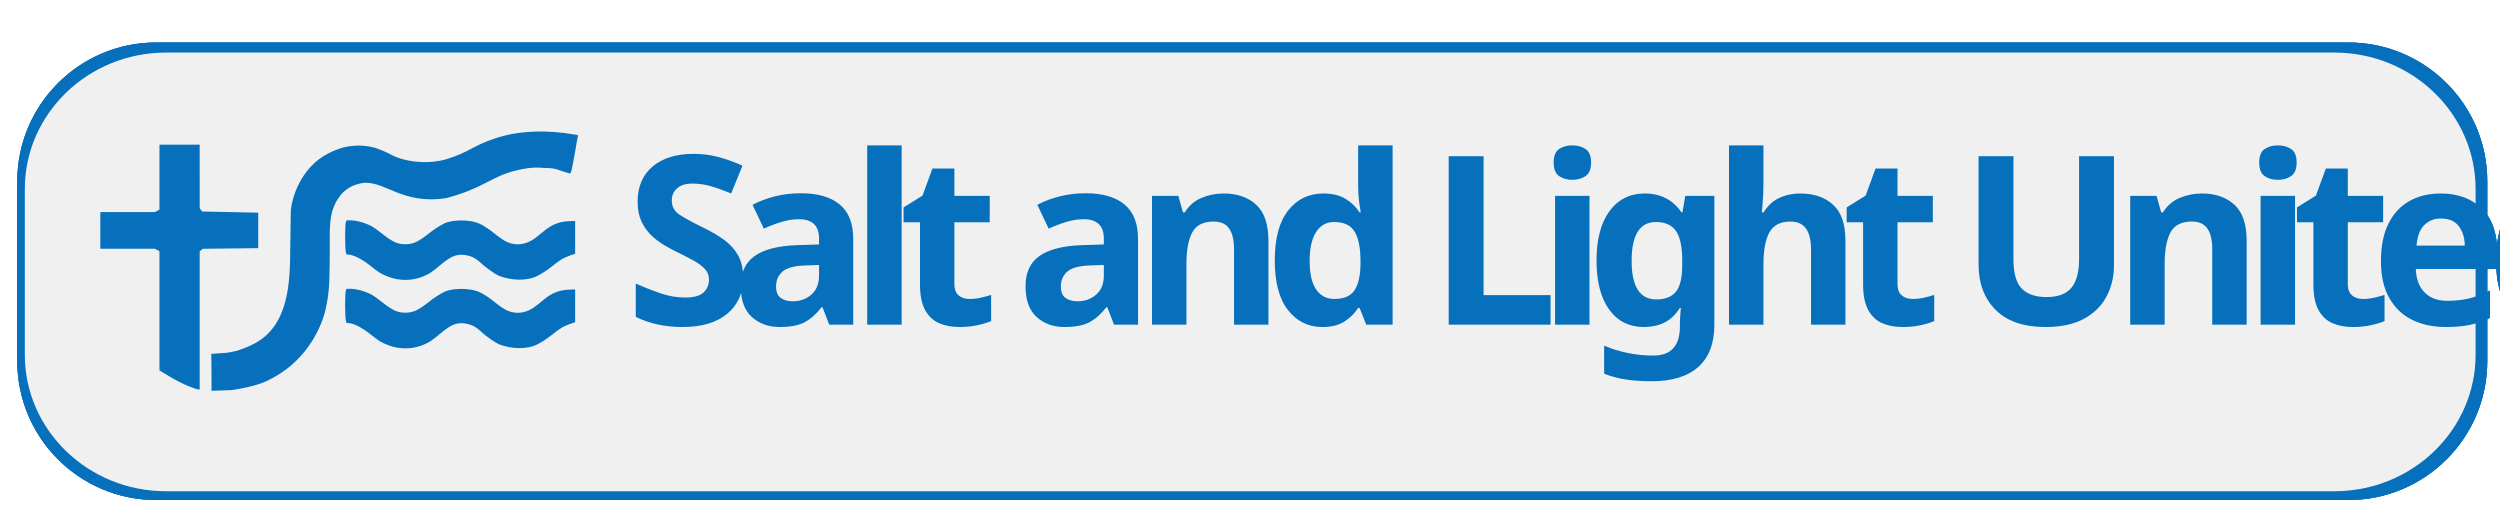
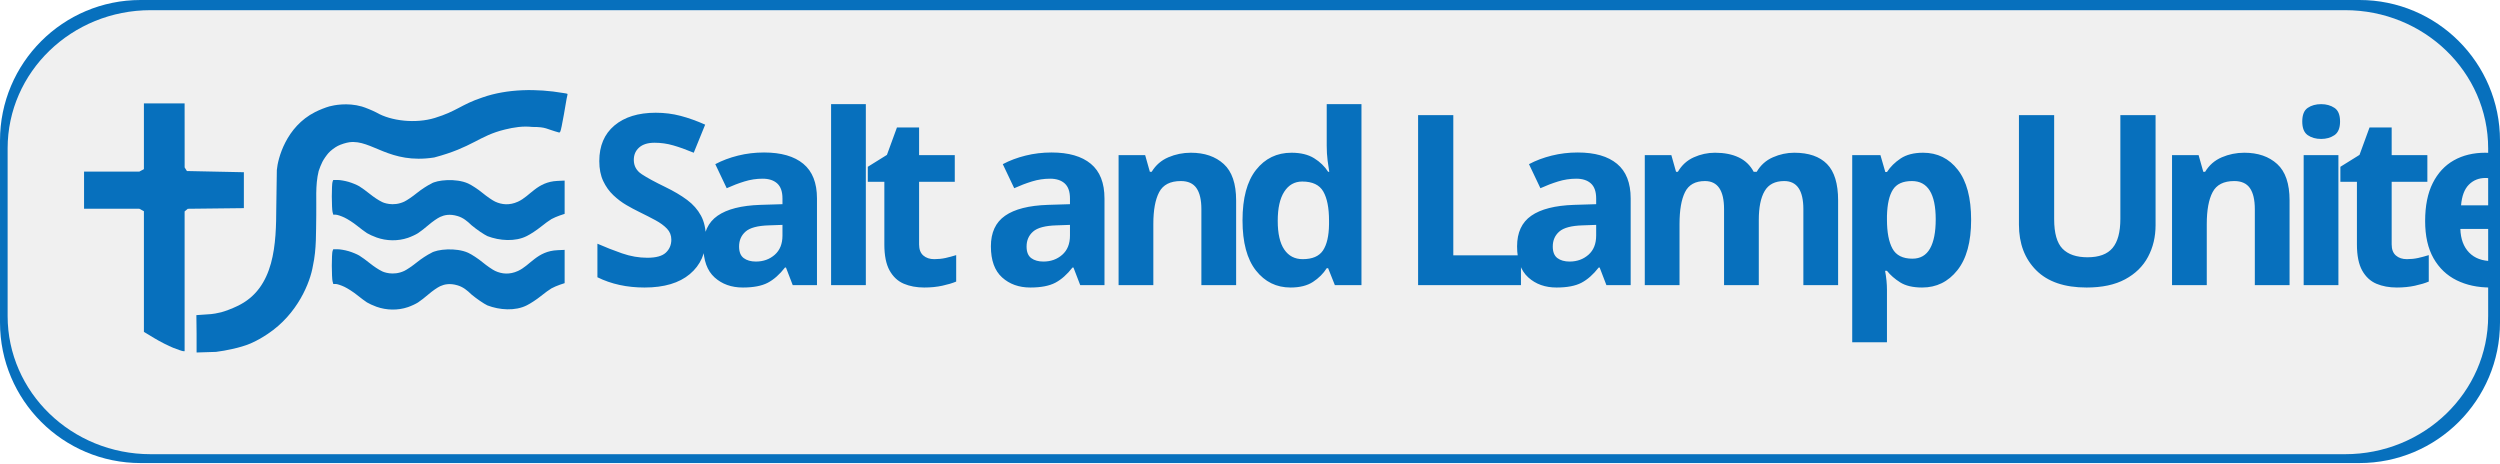
- <svg xmlns="http://www.w3.org/2000/svg" width="1000mm" height="210mm" viewBox="0 0 1000 210" version="1.1" id="svg1">
+ <svg xmlns="http://www.w3.org/2000/svg" width="988mm" height="183mm" viewBox="0 0 988 183" version="1.1" id="svg1">
  <defs id="defs1" />
-   <g id="g27" style="display:inline">
-     <path style="display:inline;fill:#0770bd;fill-opacity:1;stroke-width:0.265" id="path22" width="988" height="183" x="105.358" y="103.477" transform="translate(-98.44569,-86.47257)" d="m 160.921,103.477 h 876.875 a 55.562,55.562 45 0 1 55.562,55.562 v 71.875 a 55.562,55.562 135 0 1 -55.562,55.562 H 160.921 a 55.562,55.562 45 0 1 -55.562,-55.562 v -71.875 a 55.562,55.562 135 0 1 55.562,-55.562 z" />
-     <path style="display:inline;fill:#f0f0f0;fill-opacity:1;stroke-width:0.265" id="path23" width="988" height="183" x="105.358" y="103.477" transform="matrix(0.9922197,0,0,0.9588766,-94.61421,-78.19583)" d="m 162.33,103.477 h 874.056 a 56.972,56.972 45 0 1 56.972,56.972 v 69.056 a 56.972,56.972 135 0 1 -56.972,56.972 l -874.056,0 a 56.972,56.972 45 0 1 -56.972,-56.972 l 0,-69.056 a 56.972,56.972 135 0 1 56.972,-56.972 z" />
-     <path d="m 155.718,110.852 c -1.335,-0.475 -3.038,-1.251 -3.785,-1.725 -0.747,-0.474 -2.529,-1.804 -3.96,-2.957 -1.431,-1.153 -3.666,-2.594 -4.967,-3.204 -1.301,-0.609 -2.82,-1.11 -3.375,-1.113 l -1.009,-0.005 -0.285,-1.064 c -0.157,-0.585 -0.288,-3.336 -0.292,-6.112 -0.005,-2.776 0.123,-5.384 0.281,-5.795 l 0.287,-0.748 h 1.756 c 0.966,0 2.912,0.34 4.326,0.755 1.413,0.415 3.315,1.202 4.225,1.749 0.911,0.547 2.827,1.942 4.258,3.1 1.431,1.158 3.454,2.495 4.494,2.972 0.596,0.39 4.551,2.047 8.989,-0.011 1.041,-0.483 3.276,-2.003 4.967,-3.377 1.691,-1.374 4.246,-3.048 5.677,-3.718 2.269,-1.499 9.851,-2.23 14.615,-0.08 1.403,0.633 3.958,2.312 5.677,3.731 1.719,1.418 3.978,2.971 5.019,3.451 2.642,1.217 5.672,1.521 8.989,0.008 4.943,-2.254 7.569,-7.838 15.612,-8.21 l 2.839,-0.131 v 6.576 6.576 l -1.892,0.633 c -1.041,0.348 -2.531,0.994 -3.312,1.435 -0.781,0.441 -2.697,1.834 -4.258,3.096 -1.561,1.262 -4.009,2.873 -5.441,3.58 -4.585,2.367 -10.868,1.885 -15.612,0.056 -1.431,-0.676 -4.26,-2.615 -6.287,-4.307 -1.709,-1.642 -3.269,-2.952 -5.495,-3.619 -3.169,-0.95 -5.32,-0.381 -6.904,0.342 -1.041,0.475 -3.063,1.876 -4.494,3.114 -1.431,1.238 -3.347,2.726 -4.258,3.307 -0.911,0.581 -2.705,1.411 -3.987,1.844 -3.977,1.356 -8.468,1.252 -12.396,-0.145 z" style="display:inline;fill:#0770bd;fill-opacity:1;stroke-width:0.473" id="path24" />
-     <path d="m 155.718,138.236 c -1.335,-0.475 -3.038,-1.251 -3.785,-1.725 -0.747,-0.474 -2.529,-1.804 -3.96,-2.957 -1.431,-1.153 -3.666,-2.594 -4.967,-3.204 -1.301,-0.609 -2.82,-1.11 -3.375,-1.113 l -1.009,-0.005 -0.285,-1.064 c -0.157,-0.585 -0.288,-3.336 -0.292,-6.112 -0.005,-2.776 0.123,-5.384 0.281,-5.795 l 0.287,-0.748 h 1.756 c 0.966,0 2.912,0.34 4.326,0.755 1.413,0.415 3.315,1.202 4.225,1.749 0.911,0.547 2.827,1.942 4.258,3.1 1.431,1.158 3.454,2.495 4.494,2.972 0.596,0.39 4.551,2.047 8.989,-0.011 1.041,-0.483 3.276,-2.003 4.967,-3.377 1.691,-1.375 4.246,-3.048 5.677,-3.718 2.269,-1.499 9.851,-2.23 14.615,-0.08 1.403,0.633 3.958,2.312 5.677,3.731 1.719,1.418 3.978,2.971 5.019,3.451 2.642,1.217 5.672,1.521 8.989,0.007 4.943,-2.254 7.569,-7.838 15.612,-8.21 l 2.839,-0.131 v 6.576 6.576 l -1.892,0.633 c -1.041,0.348 -2.531,0.994 -3.312,1.435 -0.781,0.441 -2.697,1.834 -4.258,3.096 -1.561,1.262 -4.009,2.872 -5.441,3.58 -4.585,2.367 -10.868,1.885 -15.612,0.056 -1.431,-0.676 -4.26,-2.615 -6.287,-4.307 -1.709,-1.642 -3.269,-2.952 -5.495,-3.619 -3.169,-0.95 -5.32,-0.381 -6.904,0.342 -1.041,0.475 -3.063,1.876 -4.494,3.114 -1.431,1.238 -3.347,2.726 -4.258,3.307 -0.911,0.581 -2.705,1.411 -3.987,1.844 -3.977,1.356 -8.468,1.252 -12.396,-0.145 z" style="display:inline;fill:#0770bd;fill-opacity:1;stroke-width:0.473" id="path25" />
-     <path style="display:inline;fill:#0770bd;fill-opacity:1;stroke-width:0.473" d="m 84.603,148.76 -0.083,-7.216 5.896,-0.415 c 0.594,-0.042 2.352,-0.323 3.903,-0.717 1.551,-0.394 4.416,-1.493 6.368,-2.442 14.981,-7.053 15.348,-24.889 15.416,-39.141 l 0.216,-14.624 c 0.39,-4.587 3.644,-17.102 15.14,-22.923 1.684,-0.853 4.231,-1.861 5.66,-2.242 1.621,-0.431 7.017,-1.604 12.802,0.06 1.413,0.42 3.966,1.466 5.673,2.326 5.9,3.481 15.712,4.469 23.154,2.191 8.797,-2.693 10.372,-5.292 18.8,-8.09 9.915,-3.502 21.673,-3.529 31.834,-1.786 1.978,0.339 1.921,0.156 1.729,1.013 l -0.284,1.328 -1.083,6.281 c -0.596,3.459 -1.229,6.462 -1.42,6.67 l -0.347,0.378 c -5.432,-1.475 -5.049,-2.241 -10.672,-2.237 -3.802,-0.413 -7.24,0.134 -10.881,1.022 -10.362,2.528 -12.63,6.994 -27.913,11.043 -17.753,2.786 -24.694,-7.192 -33.524,-6.021 -1.278,0.17 -3.325,0.816 -4.549,1.436 -1.224,0.62 -2.896,1.892 -3.717,2.827 -0.821,0.935 -1.895,2.492 -2.388,3.46 -0.493,0.969 -1.159,2.613 -1.481,3.653 -1.407,5.616 -0.818,11.718 -0.955,17.504 -0.127,6.699 0.132,13.326 -1.304,19.87 -1.082,6.647 -6.048,19.132 -17.879,27.005 -2.147,1.428 -4.423,2.762 -6.812,3.779 -2.176,0.927 -4.652,1.59 -6.782,2.088 -2.13,0.498 -5.204,1.051 -6.83,1.228 l -7.687,0.239 z" id="path26" />
-     <path style="display:inline;fill:#0770bd;fill-opacity:1;fill-rule:nonzero;stroke:none;stroke-width:0.93" d="m 272.5,405.78 c -3.62,-1.429 -10.215,-4.792 -14.655,-7.474 l -8.074,-4.877 v -46.895 -46.895 l -1.8,-0.963 -1.8,-0.963 H 224.709 203.246 V 283.291 268.868 h 21.462 21.462 l 1.8,-0.963 1.8,-0.963 v -25.556 -25.556 h 15.818 15.818 l 0.014,24.891 0.014,24.891 0.881,1.396 0.881,1.396 22.135,0.465 22.135,0.465 v 13.957 13.957 l -21.792,0.25 -21.792,0.25 -1.237,1.027 -1.237,1.027 v 54.32 54.32 l -1.163,-0.032 c -0.64,-0.018 -4.125,-1.201 -7.744,-2.63 z" id="path27" transform="matrix(0.5084348,0,0,0.5084348,-63.20642,-51.87023)" />
-     <text xml:space="preserve" style="font-style:normal;font-variant:normal;font-weight:600;font-stretch:normal;font-size:93.371px;line-height:0;font-family:Aileron;-inkscape-font-specification:'Aileron Semi-Bold';font-variant-ligatures:discretionary-ligatures;text-align:start;letter-spacing:-8.643px;writing-mode:lr-tb;direction:ltr;text-anchor:start;fill:#0770bd;fill-opacity:1;stroke-width:0.325" x="252.665" y="128.517" id="text27" transform="scale(0.9896546,1.010453)">
-       <tspan id="tspan27" style="font-size:93.371px;letter-spacing:-8.643px;fill:#0770bd;fill-opacity:1;stroke-width:0.325" x="252.665" y="128.517">Salt and Light United</tspan>
+   <g id="g27" style="display:none" transform="translate(-6.912436,-17.00416)">
+     <path style="display:inline;fill:#0a0a0a;fill-opacity:1;stroke-width:0.265" id="path22" width="988" height="183" x="105.358" y="103.477" transform="translate(-98.44569,-86.47257)" d="m 160.921,103.477 h 876.875 a 55.562,55.562 45 0 1 55.562,55.562 v 71.875 a 55.562,55.562 135 0 1 -55.562,55.562 H 160.921 a 55.562,55.562 45 0 1 -55.562,-55.562 v -71.875 a 55.562,55.562 135 0 1 55.562,-55.562 z" />
+     <path style="display:inline;fill:#0a0a0a;fill-opacity:1;stroke-width:0.265" id="path23" width="988" height="183" x="105.358" y="103.477" transform="matrix(0.9922197,0,0,0.9588766,-94.61421,-78.19583)" d="m 162.33,103.477 h 874.056 a 56.972,56.972 45 0 1 56.972,56.972 v 69.056 a 56.972,56.972 135 0 1 -56.972,56.972 l -874.056,0 a 56.972,56.972 45 0 1 -56.972,-56.972 l 0,-69.056 a 56.972,56.972 135 0 1 56.972,-56.972 z" />
+     <path d="m 155.718,110.852 c -1.335,-0.475 -3.038,-1.251 -3.785,-1.725 -0.747,-0.474 -2.529,-1.804 -3.96,-2.957 -1.431,-1.153 -3.666,-2.594 -4.967,-3.204 -1.301,-0.609 -2.82,-1.11 -3.375,-1.113 l -1.009,-0.005 -0.285,-1.064 c -0.157,-0.585 -0.288,-3.336 -0.292,-6.112 -0.005,-2.776 0.123,-5.384 0.281,-5.795 l 0.287,-0.748 h 1.756 c 0.966,0 2.912,0.34 4.326,0.755 1.413,0.415 3.315,1.202 4.225,1.749 0.911,0.547 2.827,1.942 4.258,3.1 1.431,1.158 3.454,2.495 4.494,2.972 0.596,0.39 4.551,2.047 8.989,-0.011 1.041,-0.483 3.276,-2.003 4.967,-3.377 1.691,-1.374 4.246,-3.048 5.677,-3.718 2.269,-1.499 9.851,-2.23 14.615,-0.08 1.403,0.633 3.958,2.312 5.677,3.731 1.719,1.418 3.978,2.971 5.019,3.451 2.642,1.217 5.672,1.521 8.989,0.008 4.943,-2.254 7.569,-7.838 15.612,-8.21 l 2.839,-0.131 v 6.576 6.576 l -1.892,0.633 c -1.041,0.348 -2.531,0.994 -3.312,1.435 -0.781,0.441 -2.697,1.834 -4.258,3.096 -1.561,1.262 -4.009,2.873 -5.441,3.58 -4.585,2.367 -10.868,1.885 -15.612,0.056 -1.431,-0.676 -4.26,-2.615 -6.287,-4.307 -1.709,-1.642 -3.269,-2.952 -5.495,-3.619 -3.169,-0.95 -5.32,-0.381 -6.904,0.342 -1.041,0.475 -3.063,1.876 -4.494,3.114 -1.431,1.238 -3.347,2.726 -4.258,3.307 -0.911,0.581 -2.705,1.411 -3.987,1.844 -3.977,1.356 -8.468,1.252 -12.396,-0.145 z" style="display:inline;fill:#f0f0f0;fill-opacity:1;stroke-width:0.473" id="path24" />
+     <path d="m 155.718,138.236 c -1.335,-0.475 -3.038,-1.251 -3.785,-1.725 -0.747,-0.474 -2.529,-1.804 -3.96,-2.957 -1.431,-1.153 -3.666,-2.594 -4.967,-3.204 -1.301,-0.609 -2.82,-1.11 -3.375,-1.113 l -1.009,-0.005 -0.285,-1.064 c -0.157,-0.585 -0.288,-3.336 -0.292,-6.112 -0.005,-2.776 0.123,-5.384 0.281,-5.795 l 0.287,-0.748 h 1.756 c 0.966,0 2.912,0.34 4.326,0.755 1.413,0.415 3.315,1.202 4.225,1.749 0.911,0.547 2.827,1.942 4.258,3.1 1.431,1.158 3.454,2.495 4.494,2.972 0.596,0.39 4.551,2.047 8.989,-0.011 1.041,-0.483 3.276,-2.003 4.967,-3.377 1.691,-1.375 4.246,-3.048 5.677,-3.718 2.269,-1.499 9.851,-2.23 14.615,-0.08 1.403,0.633 3.958,2.312 5.677,3.731 1.719,1.418 3.978,2.971 5.019,3.451 2.642,1.217 5.672,1.521 8.989,0.007 4.943,-2.254 7.569,-7.838 15.612,-8.21 l 2.839,-0.131 v 6.576 6.576 l -1.892,0.633 c -1.041,0.348 -2.531,0.994 -3.312,1.435 -0.781,0.441 -2.697,1.834 -4.258,3.096 -1.561,1.262 -4.009,2.872 -5.441,3.58 -4.585,2.367 -10.868,1.885 -15.612,0.056 -1.431,-0.676 -4.26,-2.615 -6.287,-4.307 -1.709,-1.642 -3.269,-2.952 -5.495,-3.619 -3.169,-0.95 -5.32,-0.381 -6.904,0.342 -1.041,0.475 -3.063,1.876 -4.494,3.114 -1.431,1.238 -3.347,2.726 -4.258,3.307 -0.911,0.581 -2.705,1.411 -3.987,1.844 -3.977,1.356 -8.468,1.252 -12.396,-0.145 z" style="display:inline;fill:#f0f0f0;fill-opacity:1;stroke-width:0.473" id="path25" />
+     <path style="display:inline;fill:#f0f0f0;fill-opacity:1;stroke-width:0.473" d="m 84.603,148.76 -0.083,-7.216 5.896,-0.415 c 0.594,-0.042 2.352,-0.323 3.903,-0.717 1.551,-0.394 4.416,-1.493 6.368,-2.442 14.981,-7.053 15.348,-24.889 15.416,-39.141 l 0.216,-14.624 c 0.39,-4.587 3.644,-17.102 15.14,-22.923 1.684,-0.853 4.231,-1.861 5.66,-2.242 1.621,-0.431 7.017,-1.604 12.802,0.06 1.413,0.42 3.966,1.466 5.673,2.326 5.9,3.481 15.712,4.469 23.154,2.191 8.797,-2.693 10.372,-5.292 18.8,-8.09 9.915,-3.502 21.673,-3.529 31.834,-1.786 1.978,0.339 1.921,0.156 1.729,1.013 l -0.284,1.328 -1.083,6.281 c -0.596,3.459 -1.229,6.462 -1.42,6.67 l -0.347,0.378 c -5.432,-1.475 -5.049,-2.241 -10.672,-2.237 -3.802,-0.413 -7.24,0.134 -10.881,1.022 -10.362,2.528 -12.63,6.994 -27.913,11.043 -17.753,2.786 -24.694,-7.192 -33.524,-6.021 -1.278,0.17 -3.325,0.816 -4.549,1.436 -1.224,0.62 -2.896,1.892 -3.717,2.827 -0.821,0.935 -1.895,2.492 -2.388,3.46 -0.493,0.969 -1.159,2.613 -1.481,3.653 -1.407,5.616 -0.818,11.718 -0.955,17.504 -0.127,6.699 0.132,13.326 -1.304,19.87 -1.082,6.647 -6.048,19.132 -17.879,27.005 -2.147,1.428 -4.423,2.762 -6.812,3.779 -2.176,0.927 -4.652,1.59 -6.782,2.088 -2.13,0.498 -5.204,1.051 -6.83,1.228 l -7.687,0.239 z" id="path26" />
+     <path style="display:inline;fill:#f0f0f0;fill-opacity:1;fill-rule:nonzero;stroke:none;stroke-width:0.93" d="m 272.5,405.78 c -3.62,-1.429 -10.215,-4.792 -14.655,-7.474 l -8.074,-4.877 v -46.895 -46.895 l -1.8,-0.963 -1.8,-0.963 H 224.709 203.246 V 283.291 268.868 h 21.462 21.462 l 1.8,-0.963 1.8,-0.963 v -25.556 -25.556 h 15.818 15.818 l 0.014,24.891 0.014,24.891 0.881,1.396 0.881,1.396 22.135,0.465 22.135,0.465 v 13.957 13.957 l -21.792,0.25 -21.792,0.25 -1.237,1.027 -1.237,1.027 v 54.32 54.32 l -1.163,-0.032 c -0.64,-0.018 -4.125,-1.201 -7.744,-2.63 z" id="path27" transform="matrix(0.5084348,0,0,0.5084348,-63.20642,-51.87023)" />
+     <text xml:space="preserve" style="font-style:normal;font-variant:normal;font-weight:600;font-stretch:normal;font-size:93.132px;line-height:0;font-family:Aileron;-inkscape-font-specification:'Aileron, Semi-Bold';font-variant-ligatures:discretionary-ligatures;font-variant-caps:normal;font-variant-numeric:normal;font-variant-east-asian:normal;text-align:start;letter-spacing:-8.621px;writing-mode:lr-tb;direction:ltr;text-anchor:start;display:inline;fill:#f0f0f0;fill-opacity:1;stroke-width:0.324" x="241.27" y="128.342" id="text5" transform="scale(0.9896546,1.010453)">
+       <tspan id="tspan5" x="241.27" y="128.342" style="stroke-width:0.324">Salt and Lamp United</tspan>
    </text>
  </g>
-   <g id="g7" style="display:inline">
+   <g id="g7" style="display:inline" transform="translate(-6.912436,-17.00416)">
    <path style="display:inline;fill:#0770bd;fill-opacity:1;stroke-width:0.265" id="path2" width="988" height="183" x="105.358" y="103.477" transform="translate(-98.44569,-86.47257)" d="m 160.921,103.477 h 876.875 a 55.562,55.562 45 0 1 55.562,55.562 v 71.875 a 55.562,55.562 135 0 1 -55.562,55.562 H 160.921 a 55.562,55.562 45 0 1 -55.562,-55.562 v -71.875 a 55.562,55.562 135 0 1 55.562,-55.562 z" />
    <path style="display:inline;fill:#f0f0f0;fill-opacity:1;stroke-width:0.265" id="path3" width="988" height="183" x="105.358" y="103.477" transform="matrix(0.9922197,0,0,0.9588766,-94.61421,-78.19583)" d="m 162.33,103.477 h 874.056 a 56.972,56.972 45 0 1 56.972,56.972 v 69.056 a 56.972,56.972 135 0 1 -56.972,56.972 l -874.056,0 a 56.972,56.972 45 0 1 -56.972,-56.972 l 0,-69.056 a 56.972,56.972 135 0 1 56.972,-56.972 z" />
    <path d="m 155.718,110.852 c -1.335,-0.475 -3.038,-1.251 -3.785,-1.725 -0.747,-0.474 -2.529,-1.804 -3.96,-2.957 -1.431,-1.153 -3.666,-2.594 -4.967,-3.204 -1.301,-0.609 -2.82,-1.11 -3.375,-1.113 l -1.009,-0.005 -0.285,-1.064 c -0.157,-0.585 -0.288,-3.336 -0.292,-6.112 -0.005,-2.776 0.123,-5.384 0.281,-5.795 l 0.287,-0.748 h 1.756 c 0.966,0 2.912,0.34 4.326,0.755 1.413,0.415 3.315,1.202 4.225,1.749 0.911,0.547 2.827,1.942 4.258,3.1 1.431,1.158 3.454,2.495 4.494,2.972 0.596,0.39 4.551,2.047 8.989,-0.011 1.041,-0.483 3.276,-2.003 4.967,-3.377 1.691,-1.374 4.246,-3.048 5.677,-3.718 2.269,-1.499 9.851,-2.23 14.615,-0.08 1.403,0.633 3.958,2.312 5.677,3.731 1.719,1.418 3.978,2.971 5.019,3.451 2.642,1.217 5.672,1.521 8.989,0.008 4.943,-2.254 7.569,-7.838 15.612,-8.21 l 2.839,-0.131 v 6.576 6.576 l -1.892,0.633 c -1.041,0.348 -2.531,0.994 -3.312,1.435 -0.781,0.441 -2.697,1.834 -4.258,3.096 -1.561,1.262 -4.009,2.873 -5.441,3.58 -4.585,2.367 -10.868,1.885 -15.612,0.056 -1.431,-0.676 -4.26,-2.615 -6.287,-4.307 -1.709,-1.642 -3.269,-2.952 -5.495,-3.619 -3.169,-0.95 -5.32,-0.381 -6.904,0.342 -1.041,0.475 -3.063,1.876 -4.494,3.114 -1.431,1.238 -3.347,2.726 -4.258,3.307 -0.911,0.581 -2.705,1.411 -3.987,1.844 -3.977,1.356 -8.468,1.252 -12.396,-0.145 z" style="display:inline;fill:#0770bd;fill-opacity:1;stroke-width:0.473" id="path4" />
    <path d="m 155.718,138.236 c -1.335,-0.475 -3.038,-1.251 -3.785,-1.725 -0.747,-0.474 -2.529,-1.804 -3.96,-2.957 -1.431,-1.153 -3.666,-2.594 -4.967,-3.204 -1.301,-0.609 -2.82,-1.11 -3.375,-1.113 l -1.009,-0.005 -0.285,-1.064 c -0.157,-0.585 -0.288,-3.336 -0.292,-6.112 -0.005,-2.776 0.123,-5.384 0.281,-5.795 l 0.287,-0.748 h 1.756 c 0.966,0 2.912,0.34 4.326,0.755 1.413,0.415 3.315,1.202 4.225,1.749 0.911,0.547 2.827,1.942 4.258,3.1 1.431,1.158 3.454,2.495 4.494,2.972 0.596,0.39 4.551,2.047 8.989,-0.011 1.041,-0.483 3.276,-2.003 4.967,-3.377 1.691,-1.375 4.246,-3.048 5.677,-3.718 2.269,-1.499 9.851,-2.23 14.615,-0.08 1.403,0.633 3.958,2.312 5.677,3.731 1.719,1.418 3.978,2.971 5.019,3.451 2.642,1.217 5.672,1.521 8.989,0.007 4.943,-2.254 7.569,-7.838 15.612,-8.21 l 2.839,-0.131 v 6.576 6.576 l -1.892,0.633 c -1.041,0.348 -2.531,0.994 -3.312,1.435 -0.781,0.441 -2.697,1.834 -4.258,3.096 -1.561,1.262 -4.009,2.872 -5.441,3.58 -4.585,2.367 -10.868,1.885 -15.612,0.056 -1.431,-0.676 -4.26,-2.615 -6.287,-4.307 -1.709,-1.642 -3.269,-2.952 -5.495,-3.619 -3.169,-0.95 -5.32,-0.381 -6.904,0.342 -1.041,0.475 -3.063,1.876 -4.494,3.114 -1.431,1.238 -3.347,2.726 -4.258,3.307 -0.911,0.581 -2.705,1.411 -3.987,1.844 -3.977,1.356 -8.468,1.252 -12.396,-0.145 z" style="display:inline;fill:#0770bd;fill-opacity:1;stroke-width:0.473" id="path5" />
    <path style="display:inline;fill:#0770bd;fill-opacity:1;stroke-width:0.473" d="m 84.603,148.76 -0.083,-7.216 5.896,-0.415 c 0.594,-0.042 2.352,-0.323 3.903,-0.717 1.551,-0.394 4.416,-1.493 6.368,-2.442 14.981,-7.053 15.348,-24.889 15.416,-39.141 l 0.216,-14.624 c 0.39,-4.587 3.644,-17.102 15.14,-22.923 1.684,-0.853 4.231,-1.861 5.66,-2.242 1.621,-0.431 7.017,-1.604 12.802,0.06 1.413,0.42 3.966,1.466 5.673,2.326 5.9,3.481 15.712,4.469 23.154,2.191 8.797,-2.693 10.372,-5.292 18.8,-8.09 9.915,-3.502 21.673,-3.529 31.834,-1.786 1.978,0.339 1.921,0.156 1.729,1.013 l -0.284,1.328 -1.083,6.281 c -0.596,3.459 -1.229,6.462 -1.42,6.67 l -0.347,0.378 c -5.432,-1.475 -5.049,-2.241 -10.672,-2.237 -3.802,-0.413 -7.24,0.134 -10.881,1.022 -10.362,2.528 -12.63,6.994 -27.913,11.043 -17.753,2.786 -24.694,-7.192 -33.524,-6.021 -1.278,0.17 -3.325,0.816 -4.549,1.436 -1.224,0.62 -2.896,1.892 -3.717,2.827 -0.821,0.935 -1.895,2.492 -2.388,3.46 -0.493,0.969 -1.159,2.613 -1.481,3.653 -1.407,5.616 -0.818,11.718 -0.955,17.504 -0.127,6.699 0.132,13.326 -1.304,19.87 -1.082,6.647 -6.048,19.132 -17.879,27.005 -2.147,1.428 -4.423,2.762 -6.812,3.779 -2.176,0.927 -4.652,1.59 -6.782,2.088 -2.13,0.498 -5.204,1.051 -6.83,1.228 l -7.687,0.239 z" id="path6" />
    <path style="display:inline;fill:#0770bd;fill-opacity:1;fill-rule:nonzero;stroke:none;stroke-width:0.93" d="m 272.5,405.78 c -3.62,-1.429 -10.215,-4.792 -14.655,-7.474 l -8.074,-4.877 v -46.895 -46.895 l -1.8,-0.963 -1.8,-0.963 H 224.709 203.246 V 283.291 268.868 h 21.462 21.462 l 1.8,-0.963 1.8,-0.963 v -25.556 -25.556 h 15.818 15.818 l 0.014,24.891 0.014,24.891 0.881,1.396 0.881,1.396 22.135,0.465 22.135,0.465 v 13.957 13.957 l -21.792,0.25 -21.792,0.25 -1.237,1.027 -1.237,1.027 v 54.32 54.32 l -1.163,-0.032 c -0.64,-0.018 -4.125,-1.201 -7.744,-2.63 z" id="path7" transform="matrix(0.5084348,0,0,0.5084348,-63.20642,-51.87023)" />
-     <text xml:space="preserve" style="font-style:normal;font-variant:normal;font-weight:600;font-stretch:normal;font-size:93.371px;line-height:0;font-family:Aileron;-inkscape-font-specification:'Aileron Semi-Bold';font-variant-ligatures:discretionary-ligatures;text-align:start;letter-spacing:-8.643px;writing-mode:lr-tb;direction:ltr;text-anchor:start;fill:#0770bd;fill-opacity:1;stroke-width:0.325" x="252.665" y="128.517" id="text7" transform="scale(0.9896546,1.010453)">
-       <tspan id="tspan7" style="font-size:93.371px;letter-spacing:-8.643px;fill:#0770bd;fill-opacity:1;stroke-width:0.325" x="252.665" y="128.517">Salt and Light United</tspan>
+     <text xml:space="preserve" style="font-style:normal;font-variant:normal;font-weight:600;font-stretch:normal;font-size:93.132px;line-height:0;font-family:Aileron;-inkscape-font-specification:'Aileron, Semi-Bold';font-variant-ligatures:discretionary-ligatures;font-variant-caps:normal;font-variant-numeric:normal;font-variant-east-asian:normal;text-align:start;letter-spacing:-8.621px;writing-mode:lr-tb;direction:ltr;text-anchor:start;display:inline;fill:#0770bd;fill-opacity:1;stroke-width:0.324" x="241.27" y="128.342" id="text4" transform="scale(0.9896546,1.010453)">
+       <tspan id="tspan4" x="241.27" y="128.342" style="fill:#0770bd;fill-opacity:1;stroke-width:0.324">Salt and Lamp United</tspan>
    </text>
  </g>
-   <g id="g37" style="display:inline">
+   <g id="g37" style="display:none" transform="translate(-6.912436,-17.00416)">
    <path style="display:inline;fill:#0770bd;fill-opacity:1;stroke-width:0.265" id="path32" width="988" height="183" x="105.358" y="103.477" transform="translate(-98.44569,-86.47257)" d="m 160.921,103.477 h 876.875 a 55.562,55.562 45 0 1 55.562,55.562 v 71.875 a 55.562,55.562 135 0 1 -55.562,55.562 H 160.921 a 55.562,55.562 45 0 1 -55.562,-55.562 v -71.875 a 55.562,55.562 135 0 1 55.562,-55.562 z" />
-     <path style="display:inline;fill:#f0f0f0;fill-opacity:1;stroke-width:0.265" id="path33" width="988" height="183" x="105.358" y="103.477" transform="matrix(0.9922197,0,0,0.9588766,-94.61421,-78.19583)" d="m 162.33,103.477 h 874.056 a 56.972,56.972 45 0 1 56.972,56.972 v 69.056 a 56.972,56.972 135 0 1 -56.972,56.972 l -874.056,0 a 56.972,56.972 45 0 1 -56.972,-56.972 l 0,-69.056 a 56.972,56.972 135 0 1 56.972,-56.972 z" />
-     <path d="m 155.718,110.852 c -1.335,-0.475 -3.038,-1.251 -3.785,-1.725 -0.747,-0.474 -2.529,-1.804 -3.96,-2.957 -1.431,-1.153 -3.666,-2.594 -4.967,-3.204 -1.301,-0.609 -2.82,-1.11 -3.375,-1.113 l -1.009,-0.005 -0.285,-1.064 c -0.157,-0.585 -0.288,-3.336 -0.292,-6.112 -0.005,-2.776 0.123,-5.384 0.281,-5.795 l 0.287,-0.748 h 1.756 c 0.966,0 2.912,0.34 4.326,0.755 1.413,0.415 3.315,1.202 4.225,1.749 0.911,0.547 2.827,1.942 4.258,3.1 1.431,1.158 3.454,2.495 4.494,2.972 0.596,0.39 4.551,2.047 8.989,-0.011 1.041,-0.483 3.276,-2.003 4.967,-3.377 1.691,-1.374 4.246,-3.048 5.677,-3.718 2.269,-1.499 9.851,-2.23 14.615,-0.08 1.403,0.633 3.958,2.312 5.677,3.731 1.719,1.418 3.978,2.971 5.019,3.451 2.642,1.217 5.672,1.521 8.989,0.008 4.943,-2.254 7.569,-7.838 15.612,-8.21 l 2.839,-0.131 v 6.576 6.576 l -1.892,0.633 c -1.041,0.348 -2.531,0.994 -3.312,1.435 -0.781,0.441 -2.697,1.834 -4.258,3.096 -1.561,1.262 -4.009,2.873 -5.441,3.58 -4.585,2.367 -10.868,1.885 -15.612,0.056 -1.431,-0.676 -4.26,-2.615 -6.287,-4.307 -1.709,-1.642 -3.269,-2.952 -5.495,-3.619 -3.169,-0.95 -5.32,-0.381 -6.904,0.342 -1.041,0.475 -3.063,1.876 -4.494,3.114 -1.431,1.238 -3.347,2.726 -4.258,3.307 -0.911,0.581 -2.705,1.411 -3.987,1.844 -3.977,1.356 -8.468,1.252 -12.396,-0.145 z" style="display:inline;fill:#0770bd;fill-opacity:1;stroke-width:0.473" id="path34" />
-     <path d="m 155.718,138.236 c -1.335,-0.475 -3.038,-1.251 -3.785,-1.725 -0.747,-0.474 -2.529,-1.804 -3.96,-2.957 -1.431,-1.153 -3.666,-2.594 -4.967,-3.204 -1.301,-0.609 -2.82,-1.11 -3.375,-1.113 l -1.009,-0.005 -0.285,-1.064 c -0.157,-0.585 -0.288,-3.336 -0.292,-6.112 -0.005,-2.776 0.123,-5.384 0.281,-5.795 l 0.287,-0.748 h 1.756 c 0.966,0 2.912,0.34 4.326,0.755 1.413,0.415 3.315,1.202 4.225,1.749 0.911,0.547 2.827,1.942 4.258,3.1 1.431,1.158 3.454,2.495 4.494,2.972 0.596,0.39 4.551,2.047 8.989,-0.011 1.041,-0.483 3.276,-2.003 4.967,-3.377 1.691,-1.375 4.246,-3.048 5.677,-3.718 2.269,-1.499 9.851,-2.23 14.615,-0.08 1.403,0.633 3.958,2.312 5.677,3.731 1.719,1.418 3.978,2.971 5.019,3.451 2.642,1.217 5.672,1.521 8.989,0.007 4.943,-2.254 7.569,-7.838 15.612,-8.21 l 2.839,-0.131 v 6.576 6.576 l -1.892,0.633 c -1.041,0.348 -2.531,0.994 -3.312,1.435 -0.781,0.441 -2.697,1.834 -4.258,3.096 -1.561,1.262 -4.009,2.872 -5.441,3.58 -4.585,2.367 -10.868,1.885 -15.612,0.056 -1.431,-0.676 -4.26,-2.615 -6.287,-4.307 -1.709,-1.642 -3.269,-2.952 -5.495,-3.619 -3.169,-0.95 -5.32,-0.381 -6.904,0.342 -1.041,0.475 -3.063,1.876 -4.494,3.114 -1.431,1.238 -3.347,2.726 -4.258,3.307 -0.911,0.581 -2.705,1.411 -3.987,1.844 -3.977,1.356 -8.468,1.252 -12.396,-0.145 z" style="display:inline;fill:#0770bd;fill-opacity:1;stroke-width:0.473" id="path35" />
-     <path style="display:inline;fill:#0770bd;fill-opacity:1;stroke-width:0.473" d="m 84.603,148.76 -0.083,-7.216 5.896,-0.415 c 0.594,-0.042 2.352,-0.323 3.903,-0.717 1.551,-0.394 4.416,-1.493 6.368,-2.442 14.981,-7.053 15.348,-24.889 15.416,-39.141 l 0.216,-14.624 c 0.39,-4.587 3.644,-17.102 15.14,-22.923 1.684,-0.853 4.231,-1.861 5.66,-2.242 1.621,-0.431 7.017,-1.604 12.802,0.06 1.413,0.42 3.966,1.466 5.673,2.326 5.9,3.481 15.712,4.469 23.154,2.191 8.797,-2.693 10.372,-5.292 18.8,-8.09 9.915,-3.502 21.673,-3.529 31.834,-1.786 1.978,0.339 1.921,0.156 1.729,1.013 l -0.284,1.328 -1.083,6.281 c -0.596,3.459 -1.229,6.462 -1.42,6.67 l -0.347,0.378 c -5.432,-1.475 -5.049,-2.241 -10.672,-2.237 -3.802,-0.413 -7.24,0.134 -10.881,1.022 -10.362,2.528 -12.63,6.994 -27.913,11.043 -17.753,2.786 -24.694,-7.192 -33.524,-6.021 -1.278,0.17 -3.325,0.816 -4.549,1.436 -1.224,0.62 -2.896,1.892 -3.717,2.827 -0.821,0.935 -1.895,2.492 -2.388,3.46 -0.493,0.969 -1.159,2.613 -1.481,3.653 -1.407,5.616 -0.818,11.718 -0.955,17.504 -0.127,6.699 0.132,13.326 -1.304,19.87 -1.082,6.647 -6.048,19.132 -17.879,27.005 -2.147,1.428 -4.423,2.762 -6.812,3.779 -2.176,0.927 -4.652,1.59 -6.782,2.088 -2.13,0.498 -5.204,1.051 -6.83,1.228 l -7.687,0.239 z" id="path36" />
-     <path style="display:inline;fill:#0770bd;fill-opacity:1;fill-rule:nonzero;stroke:none;stroke-width:0.93" d="m 272.5,405.78 c -3.62,-1.429 -10.215,-4.792 -14.655,-7.474 l -8.074,-4.877 v -46.895 -46.895 l -1.8,-0.963 -1.8,-0.963 H 224.709 203.246 V 283.291 268.868 h 21.462 21.462 l 1.8,-0.963 1.8,-0.963 v -25.556 -25.556 h 15.818 15.818 l 0.014,24.891 0.014,24.891 0.881,1.396 0.881,1.396 22.135,0.465 22.135,0.465 v 13.957 13.957 l -21.792,0.25 -21.792,0.25 -1.237,1.027 -1.237,1.027 v 54.32 54.32 l -1.163,-0.032 c -0.64,-0.018 -4.125,-1.201 -7.744,-2.63 z" id="path37" transform="matrix(0.5084348,0,0,0.5084348,-63.20642,-51.87023)" />
-     <text xml:space="preserve" style="font-style:normal;font-variant:normal;font-weight:600;font-stretch:normal;font-size:93.371px;line-height:0;font-family:Aileron;-inkscape-font-specification:'Aileron Semi-Bold';font-variant-ligatures:discretionary-ligatures;text-align:start;letter-spacing:-8.643px;writing-mode:lr-tb;direction:ltr;text-anchor:start;fill:#0770bd;fill-opacity:1;stroke-width:0.325" x="252.665" y="128.517" id="text37" transform="scale(0.9896546,1.010453)">
-       <tspan id="tspan37" style="font-size:93.371px;letter-spacing:-8.643px;fill:#0770bd;fill-opacity:1;stroke-width:0.325" x="252.665" y="128.517">Salt and Light United</tspan>
+     <path style="display:inline;fill:#0770bd;fill-opacity:1;stroke-width:0.265" id="path33" width="988" height="183" x="105.358" y="103.477" transform="matrix(0.9922197,0,0,0.9588766,-94.61421,-78.19583)" d="m 162.33,103.477 h 874.056 a 56.972,56.972 45 0 1 56.972,56.972 v 69.056 a 56.972,56.972 135 0 1 -56.972,56.972 l -874.056,0 a 56.972,56.972 45 0 1 -56.972,-56.972 l 0,-69.056 a 56.972,56.972 135 0 1 56.972,-56.972 z" />
+     <path d="m 155.718,110.852 c -1.335,-0.475 -3.038,-1.251 -3.785,-1.725 -0.747,-0.474 -2.529,-1.804 -3.96,-2.957 -1.431,-1.153 -3.666,-2.594 -4.967,-3.204 -1.301,-0.609 -2.82,-1.11 -3.375,-1.113 l -1.009,-0.005 -0.285,-1.064 c -0.157,-0.585 -0.288,-3.336 -0.292,-6.112 -0.005,-2.776 0.123,-5.384 0.281,-5.795 l 0.287,-0.748 h 1.756 c 0.966,0 2.912,0.34 4.326,0.755 1.413,0.415 3.315,1.202 4.225,1.749 0.911,0.547 2.827,1.942 4.258,3.1 1.431,1.158 3.454,2.495 4.494,2.972 0.596,0.39 4.551,2.047 8.989,-0.011 1.041,-0.483 3.276,-2.003 4.967,-3.377 1.691,-1.374 4.246,-3.048 5.677,-3.718 2.269,-1.499 9.851,-2.23 14.615,-0.08 1.403,0.633 3.958,2.312 5.677,3.731 1.719,1.418 3.978,2.971 5.019,3.451 2.642,1.217 5.672,1.521 8.989,0.008 4.943,-2.254 7.569,-7.838 15.612,-8.21 l 2.839,-0.131 v 6.576 6.576 l -1.892,0.633 c -1.041,0.348 -2.531,0.994 -3.312,1.435 -0.781,0.441 -2.697,1.834 -4.258,3.096 -1.561,1.262 -4.009,2.873 -5.441,3.58 -4.585,2.367 -10.868,1.885 -15.612,0.056 -1.431,-0.676 -4.26,-2.615 -6.287,-4.307 -1.709,-1.642 -3.269,-2.952 -5.495,-3.619 -3.169,-0.95 -5.32,-0.381 -6.904,0.342 -1.041,0.475 -3.063,1.876 -4.494,3.114 -1.431,1.238 -3.347,2.726 -4.258,3.307 -0.911,0.581 -2.705,1.411 -3.987,1.844 -3.977,1.356 -8.468,1.252 -12.396,-0.145 z" style="display:inline;fill:#f0f0f0;fill-opacity:1;stroke-width:0.473" id="path34" />
+     <path d="m 155.718,138.236 c -1.335,-0.475 -3.038,-1.251 -3.785,-1.725 -0.747,-0.474 -2.529,-1.804 -3.96,-2.957 -1.431,-1.153 -3.666,-2.594 -4.967,-3.204 -1.301,-0.609 -2.82,-1.11 -3.375,-1.113 l -1.009,-0.005 -0.285,-1.064 c -0.157,-0.585 -0.288,-3.336 -0.292,-6.112 -0.005,-2.776 0.123,-5.384 0.281,-5.795 l 0.287,-0.748 h 1.756 c 0.966,0 2.912,0.34 4.326,0.755 1.413,0.415 3.315,1.202 4.225,1.749 0.911,0.547 2.827,1.942 4.258,3.1 1.431,1.158 3.454,2.495 4.494,2.972 0.596,0.39 4.551,2.047 8.989,-0.011 1.041,-0.483 3.276,-2.003 4.967,-3.377 1.691,-1.375 4.246,-3.048 5.677,-3.718 2.269,-1.499 9.851,-2.23 14.615,-0.08 1.403,0.633 3.958,2.312 5.677,3.731 1.719,1.418 3.978,2.971 5.019,3.451 2.642,1.217 5.672,1.521 8.989,0.007 4.943,-2.254 7.569,-7.838 15.612,-8.21 l 2.839,-0.131 v 6.576 6.576 l -1.892,0.633 c -1.041,0.348 -2.531,0.994 -3.312,1.435 -0.781,0.441 -2.697,1.834 -4.258,3.096 -1.561,1.262 -4.009,2.872 -5.441,3.58 -4.585,2.367 -10.868,1.885 -15.612,0.056 -1.431,-0.676 -4.26,-2.615 -6.287,-4.307 -1.709,-1.642 -3.269,-2.952 -5.495,-3.619 -3.169,-0.95 -5.32,-0.381 -6.904,0.342 -1.041,0.475 -3.063,1.876 -4.494,3.114 -1.431,1.238 -3.347,2.726 -4.258,3.307 -0.911,0.581 -2.705,1.411 -3.987,1.844 -3.977,1.356 -8.468,1.252 -12.396,-0.145 z" style="display:inline;fill:#f0f0f0;fill-opacity:1;stroke-width:0.473" id="path35" />
+     <path style="display:inline;fill:#f0f0f0;fill-opacity:1;stroke-width:0.473" d="m 84.603,148.76 -0.083,-7.216 5.896,-0.415 c 0.594,-0.042 2.352,-0.323 3.903,-0.717 1.551,-0.394 4.416,-1.493 6.368,-2.442 14.981,-7.053 15.348,-24.889 15.416,-39.141 l 0.216,-14.624 c 0.39,-4.587 3.644,-17.102 15.14,-22.923 1.684,-0.853 4.231,-1.861 5.66,-2.242 1.621,-0.431 7.017,-1.604 12.802,0.06 1.413,0.42 3.966,1.466 5.673,2.326 5.9,3.481 15.712,4.469 23.154,2.191 8.797,-2.693 10.372,-5.292 18.8,-8.09 9.915,-3.502 21.673,-3.529 31.834,-1.786 1.978,0.339 1.921,0.156 1.729,1.013 l -0.284,1.328 -1.083,6.281 c -0.596,3.459 -1.229,6.462 -1.42,6.67 l -0.347,0.378 c -5.432,-1.475 -5.049,-2.241 -10.672,-2.237 -3.802,-0.413 -7.24,0.134 -10.881,1.022 -10.362,2.528 -12.63,6.994 -27.913,11.043 -17.753,2.786 -24.694,-7.192 -33.524,-6.021 -1.278,0.17 -3.325,0.816 -4.549,1.436 -1.224,0.62 -2.896,1.892 -3.717,2.827 -0.821,0.935 -1.895,2.492 -2.388,3.46 -0.493,0.969 -1.159,2.613 -1.481,3.653 -1.407,5.616 -0.818,11.718 -0.955,17.504 -0.127,6.699 0.132,13.326 -1.304,19.87 -1.082,6.647 -6.048,19.132 -17.879,27.005 -2.147,1.428 -4.423,2.762 -6.812,3.779 -2.176,0.927 -4.652,1.59 -6.782,2.088 -2.13,0.498 -5.204,1.051 -6.83,1.228 l -7.687,0.239 z" id="path36" />
+     <path style="display:inline;fill:#f0f0f0;fill-opacity:1;fill-rule:nonzero;stroke:none;stroke-width:0.93" d="m 272.5,405.78 c -3.62,-1.429 -10.215,-4.792 -14.655,-7.474 l -8.074,-4.877 v -46.895 -46.895 l -1.8,-0.963 -1.8,-0.963 H 224.709 203.246 V 283.291 268.868 h 21.462 21.462 l 1.8,-0.963 1.8,-0.963 v -25.556 -25.556 h 15.818 15.818 l 0.014,24.891 0.014,24.891 0.881,1.396 0.881,1.396 22.135,0.465 22.135,0.465 v 13.957 13.957 l -21.792,0.25 -21.792,0.25 -1.237,1.027 -1.237,1.027 v 54.32 54.32 l -1.163,-0.032 c -0.64,-0.018 -4.125,-1.201 -7.744,-2.63 z" id="path37" transform="matrix(0.5084348,0,0,0.5084348,-63.20642,-51.87023)" />
+     <text xml:space="preserve" style="font-style:normal;font-variant:normal;font-weight:600;font-stretch:normal;font-size:93.132px;line-height:0;font-family:Aileron;-inkscape-font-specification:'Aileron, Semi-Bold';font-variant-ligatures:discretionary-ligatures;font-variant-caps:normal;font-variant-numeric:normal;font-variant-east-asian:normal;text-align:start;letter-spacing:-8.621px;writing-mode:lr-tb;direction:ltr;text-anchor:start;display:inline;fill:#f0f0f0;fill-opacity:1;stroke-width:0.324" x="241.27" y="128.342" id="text3" transform="scale(0.9896546,1.010453)">
+       <tspan id="tspan3" x="241.27" y="128.342" style="stroke-width:0.324">Salt and Lamp United</tspan>
    </text>
  </g>
</svg>
